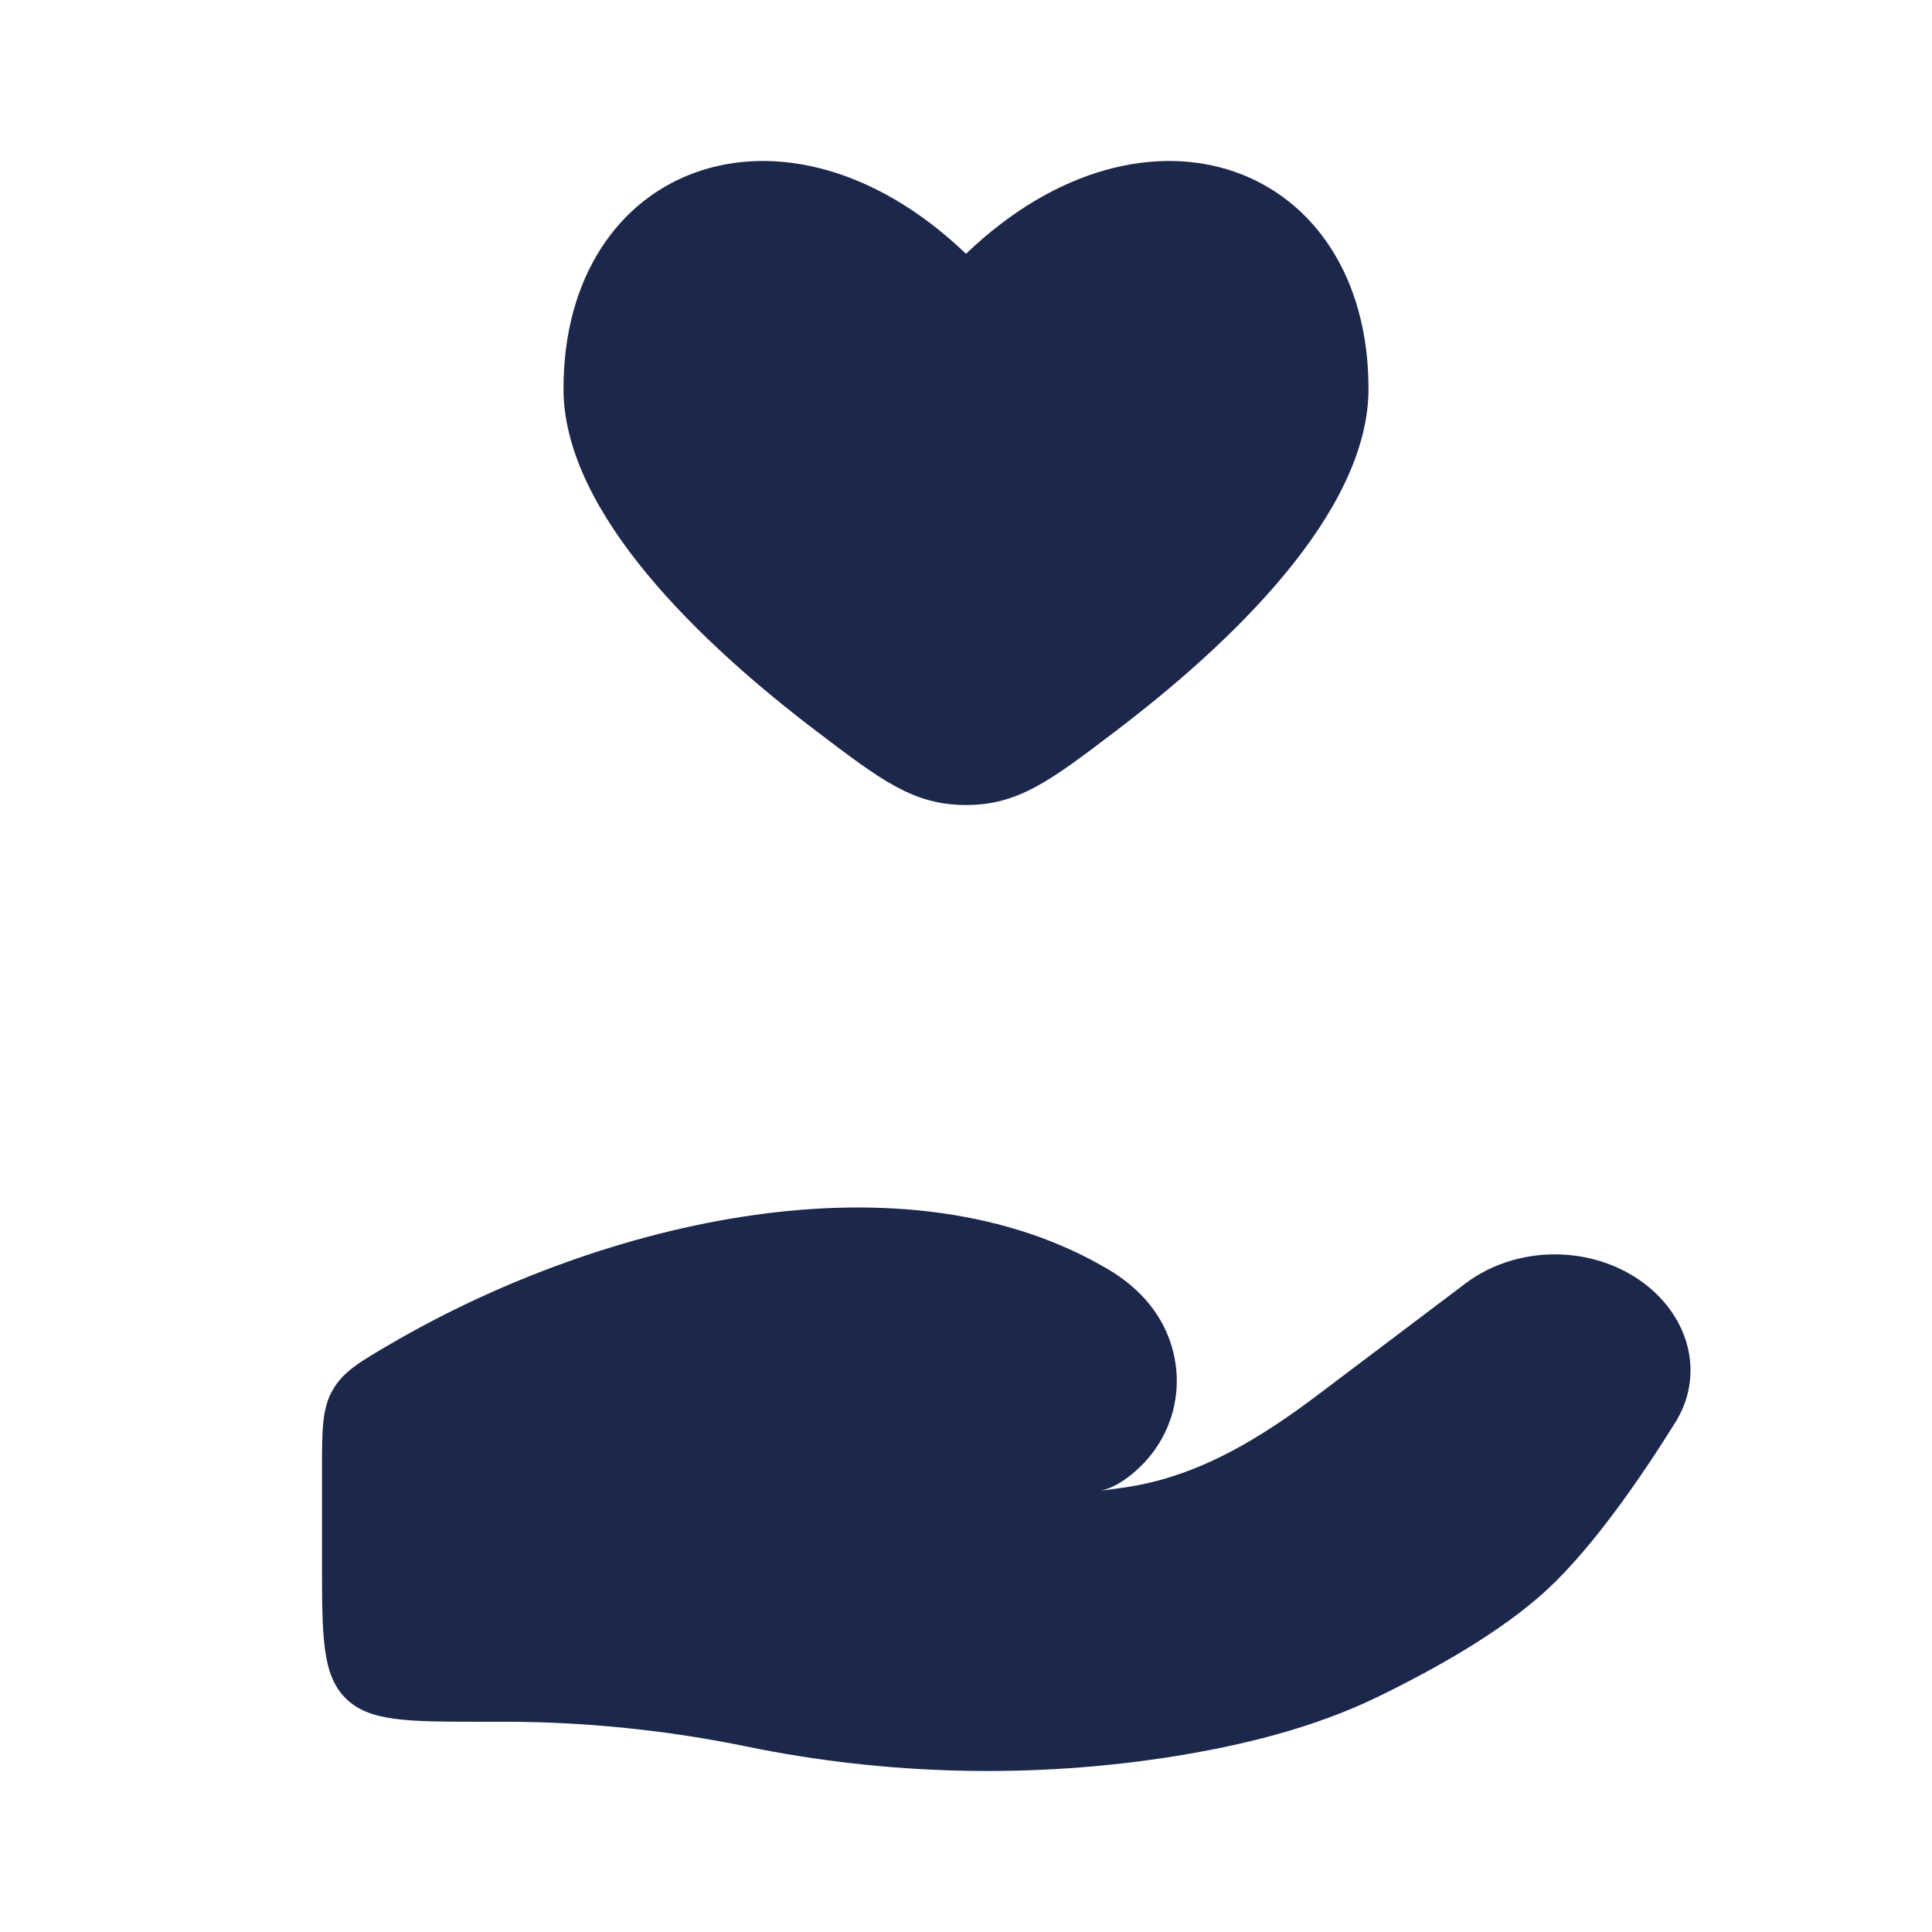
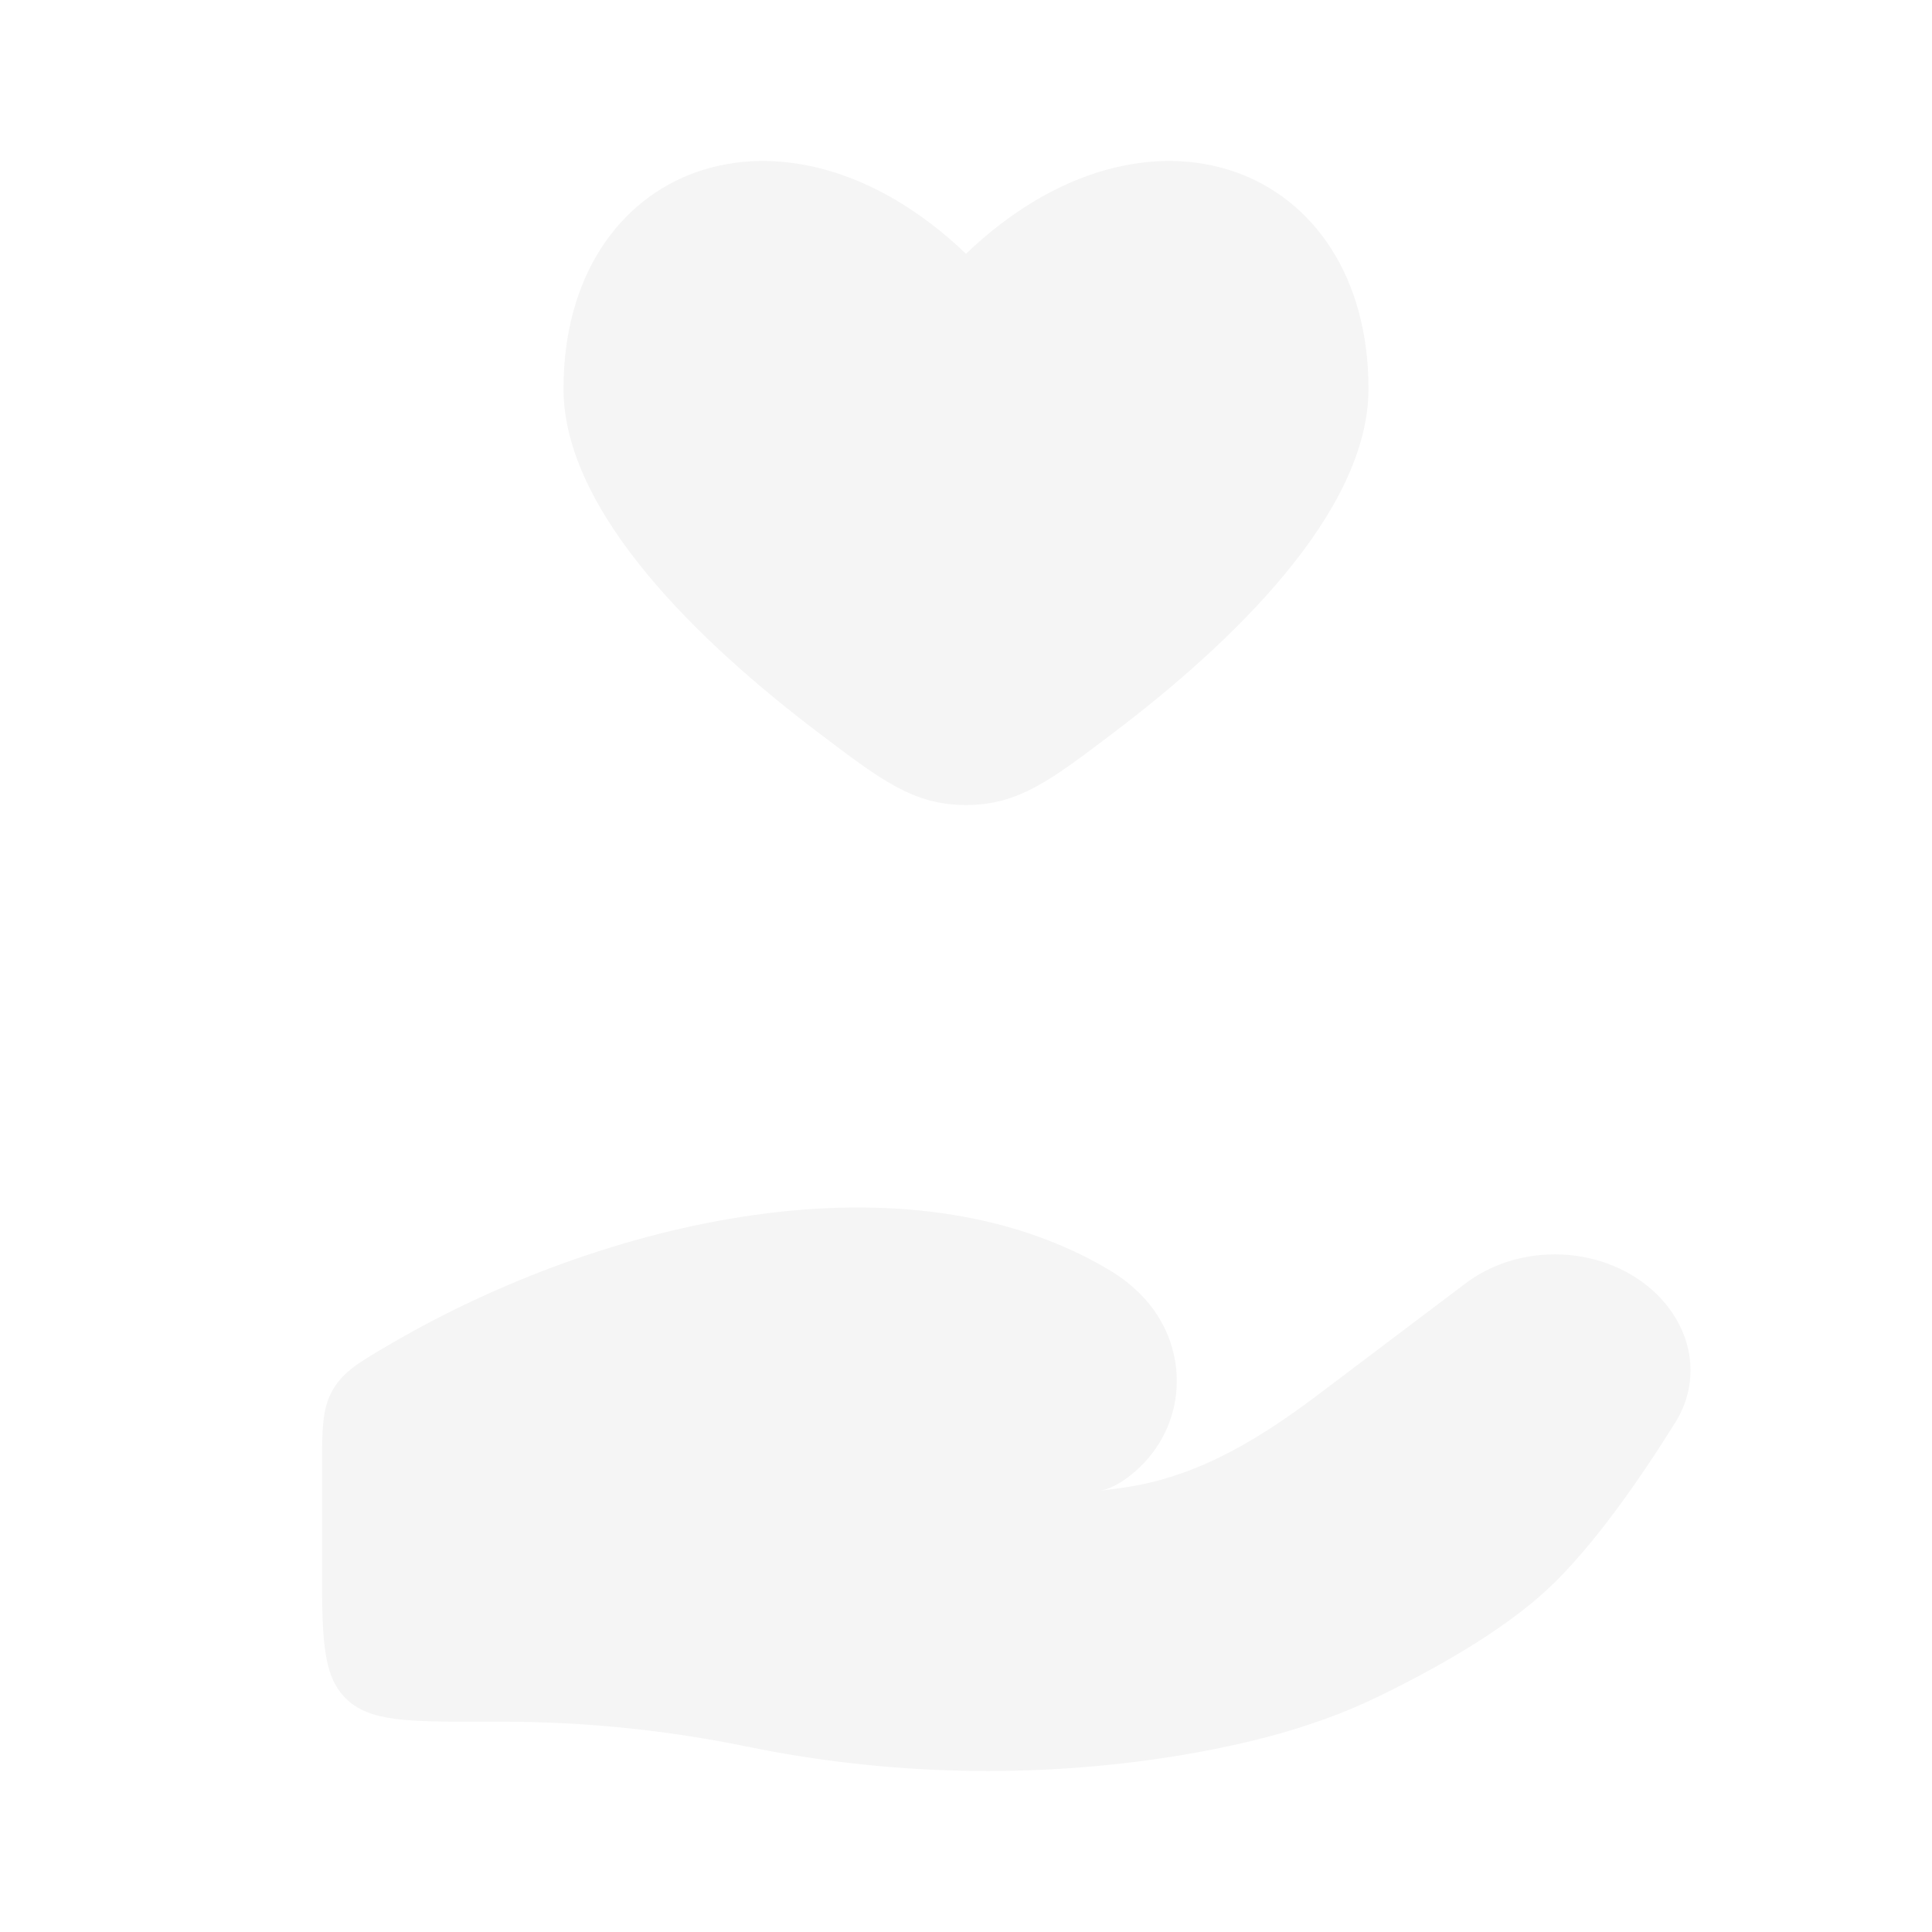
<svg xmlns="http://www.w3.org/2000/svg" width="800px" height="800px" viewBox="0 0 24 24" fill="none">
-   <path d="M7 4.829C7 6.377 8.726 8.008 10.15 9.089C10.949 9.696 11.348 10 12 10C12.652 10 13.051 9.696 13.85 9.089C15.274 8.008 17 6.377 17 4.829C17 2.039 14.25 0.997 12 3.153C9.75 0.997 7 2.039 7 4.829Z" fill="#1C274C" />
-   <path d="M6.26 21.388H6C5.057 21.388 4.586 21.388 4.293 21.096C4 20.803 4 20.331 4 19.388V18.276C4 17.758 4 17.499 4.133 17.267C4.266 17.036 4.467 16.919 4.869 16.685C7.515 15.146 11.271 14.28 13.779 15.776C13.947 15.876 14.099 15.998 14.229 16.143C14.787 16.77 14.746 17.716 14.103 18.277C13.967 18.396 13.822 18.486 13.676 18.517C13.796 18.503 13.911 18.487 14.021 18.47C14.932 18.325 15.697 17.837 16.397 17.308L18.205 15.943C18.842 15.462 19.787 15.462 20.424 15.943C20.998 16.376 21.174 17.089 20.811 17.671C20.388 18.349 19.792 19.216 19.22 19.746C18.647 20.277 17.794 20.75 17.098 21.087C16.326 21.459 15.474 21.673 14.607 21.814C12.849 22.098 11.017 22.055 9.276 21.696C8.293 21.494 7.271 21.388 6.26 21.388Z" fill="#1C274C" />
+   <path d="M7 4.829C7 6.377 8.726 8.008 10.15 9.089C10.949 9.696 11.348 10 12 10C12.652 10 13.051 9.696 13.85 9.089C15.274 8.008 17 6.377 17 4.829C17 2.039 14.25 0.997 12 3.153C9.75 0.997 7 2.039 7 4.829Z" fill="#f5f5f5" />
+   <path d="M6.26 21.388H6C5.057 21.388 4.586 21.388 4.293 21.096C4 20.803 4 20.331 4 19.388V18.276C4 17.758 4 17.499 4.133 17.267C4.266 17.036 4.467 16.919 4.869 16.685C7.515 15.146 11.271 14.28 13.779 15.776C13.947 15.876 14.099 15.998 14.229 16.143C14.787 16.77 14.746 17.716 14.103 18.277C13.967 18.396 13.822 18.486 13.676 18.517C13.796 18.503 13.911 18.487 14.021 18.47C14.932 18.325 15.697 17.837 16.397 17.308L18.205 15.943C18.842 15.462 19.787 15.462 20.424 15.943C20.998 16.376 21.174 17.089 20.811 17.671C20.388 18.349 19.792 19.216 19.22 19.746C18.647 20.277 17.794 20.75 17.098 21.087C16.326 21.459 15.474 21.673 14.607 21.814C12.849 22.098 11.017 22.055 9.276 21.696C8.293 21.494 7.271 21.388 6.26 21.388Z" fill="#f5f5f5" />
</svg>
